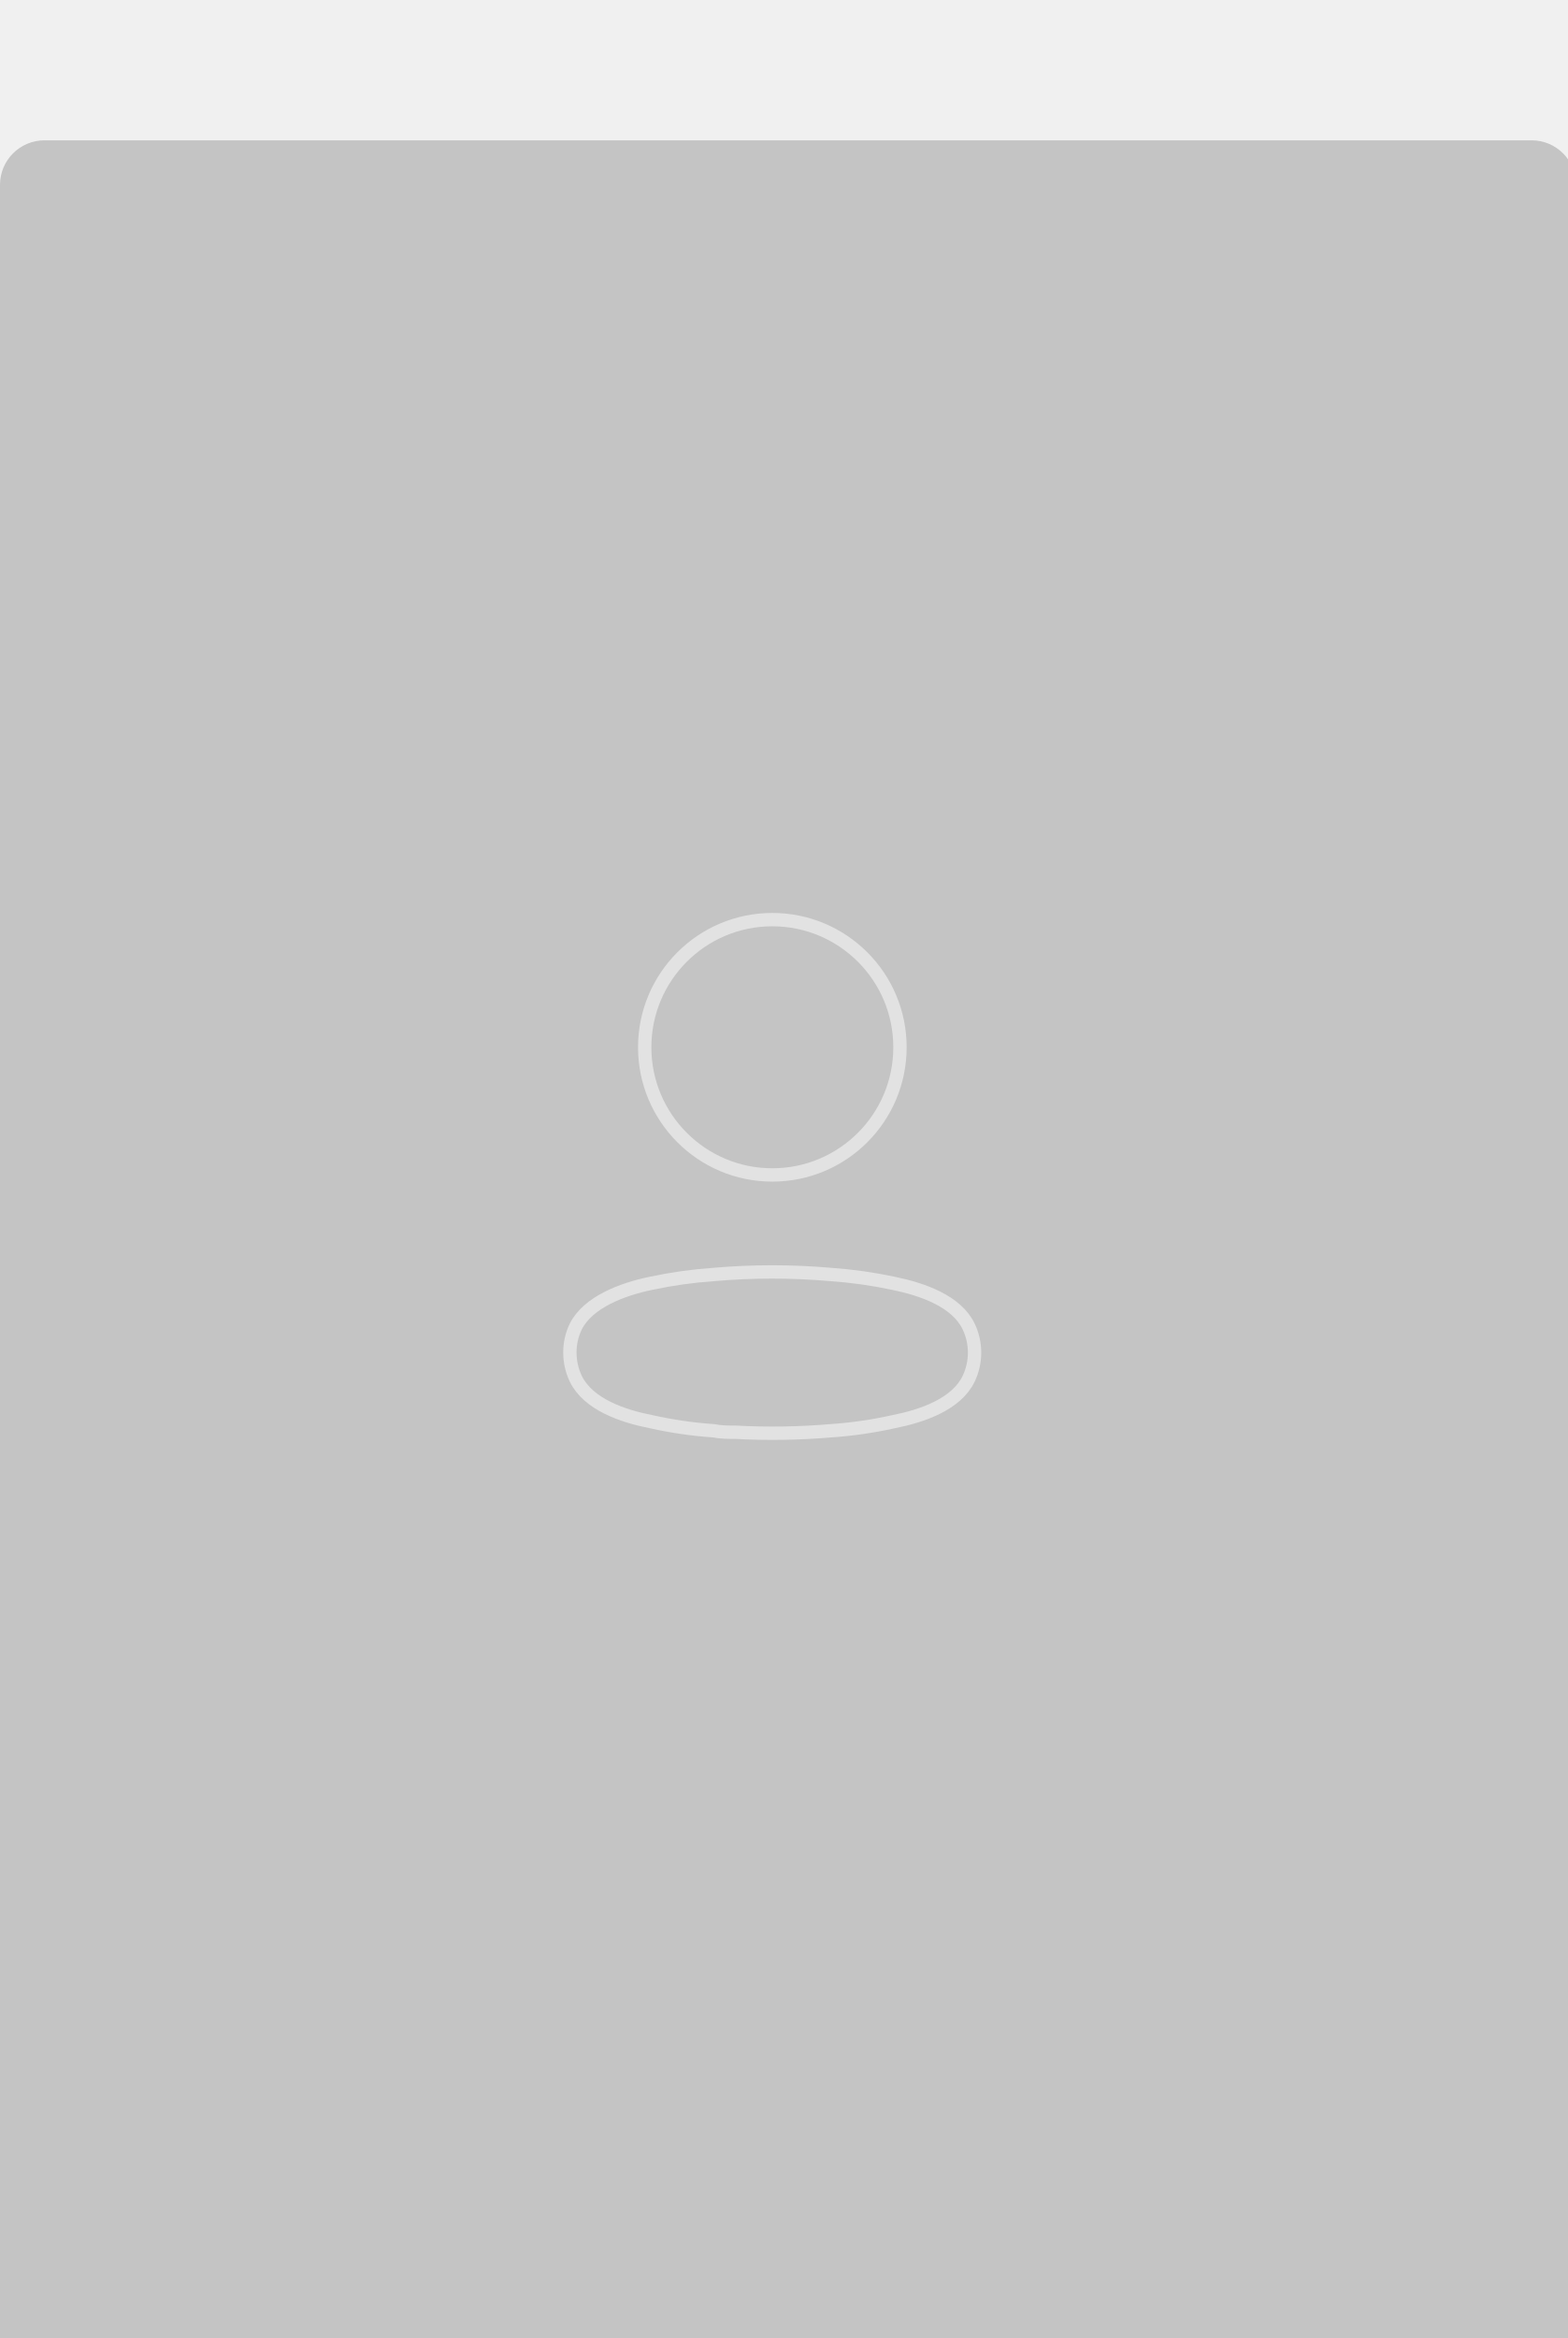
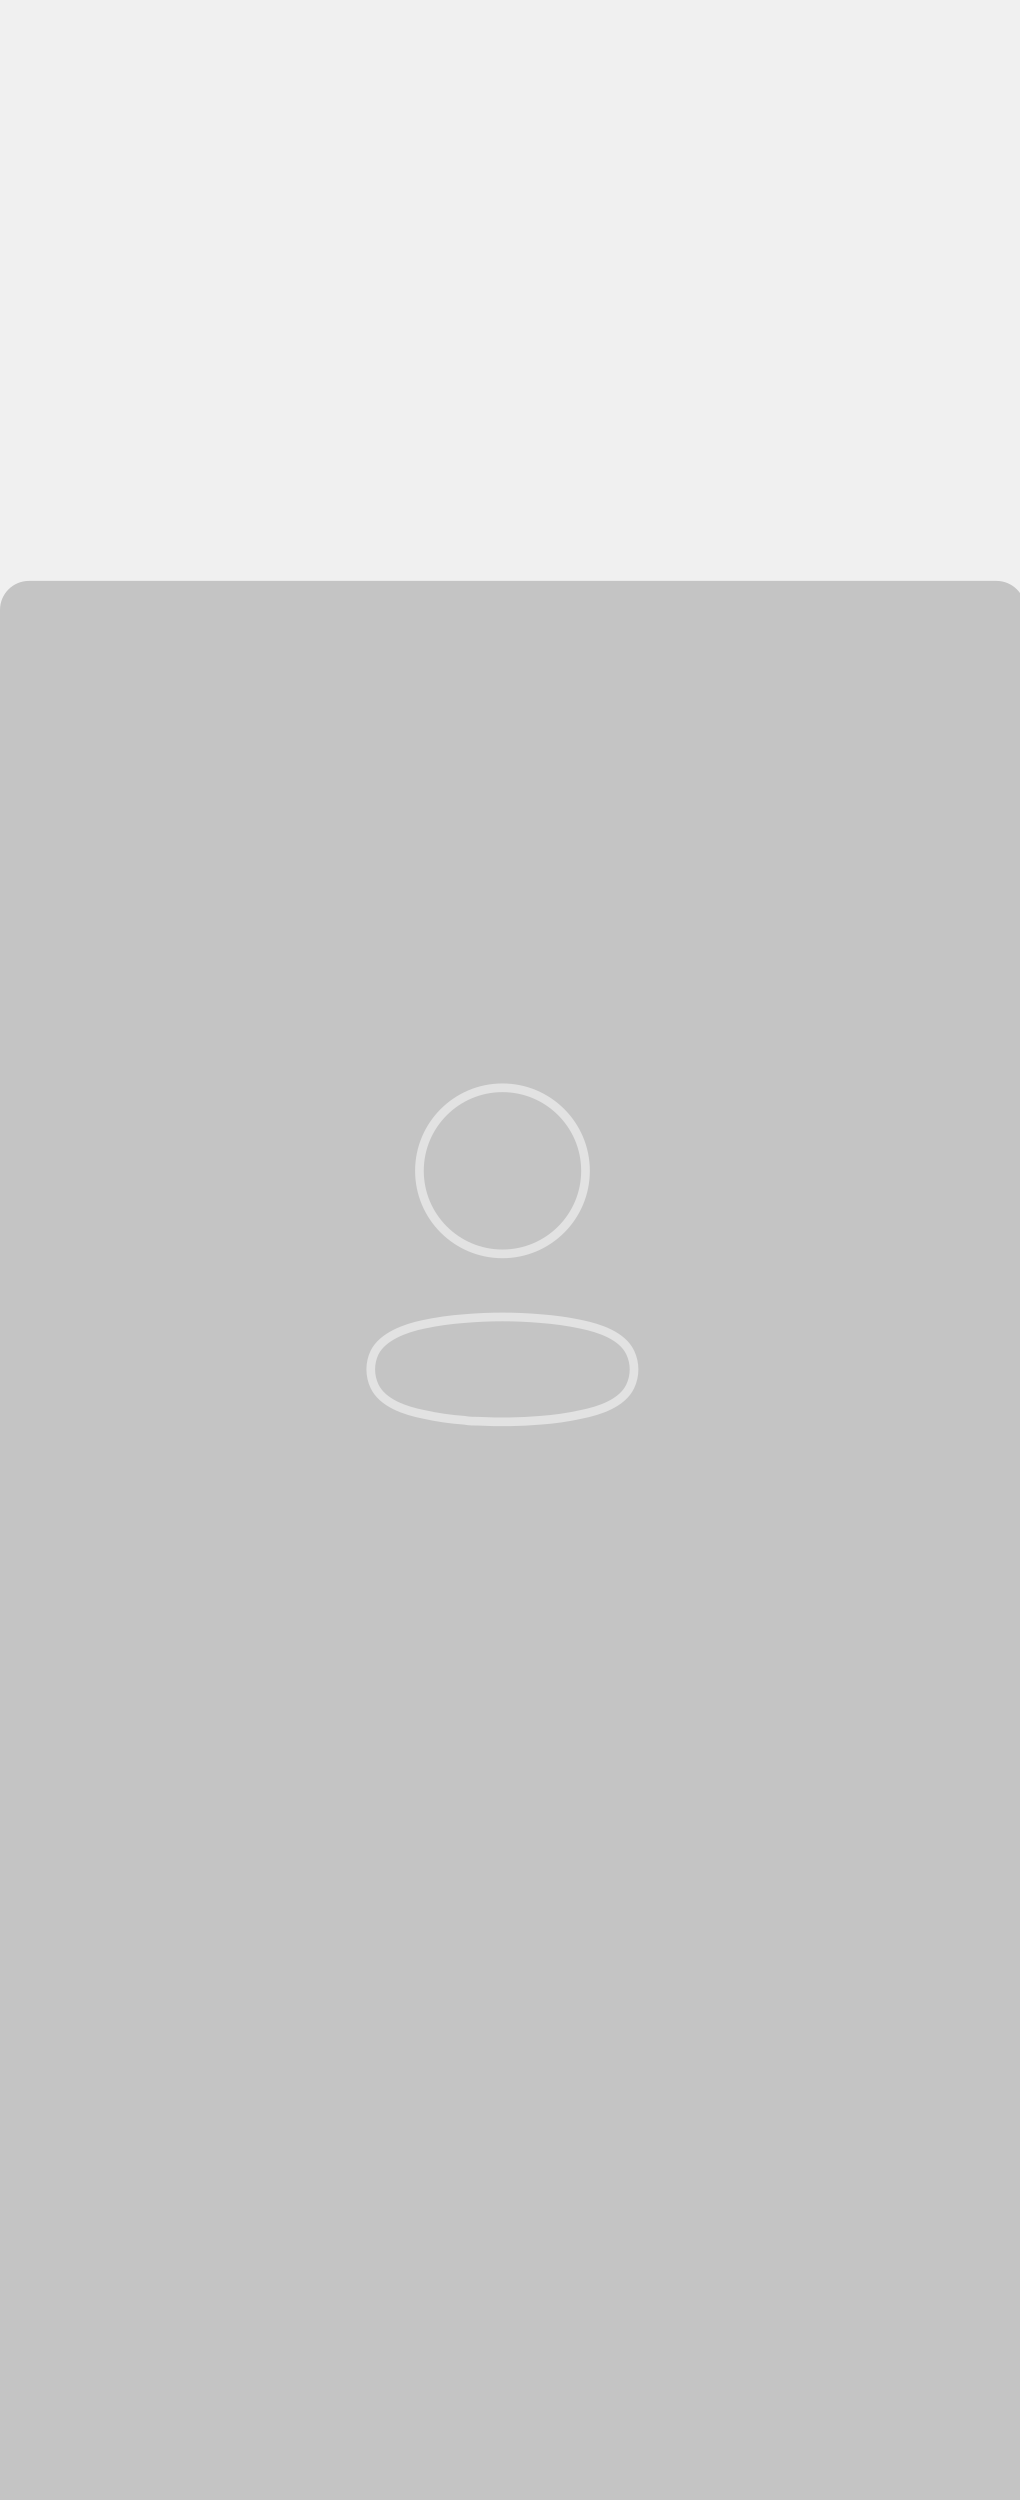
- <svg xmlns="http://www.w3.org/2000/svg" width="177" height="264" viewBox="0 0 176 231" fill="none">
+ <svg xmlns="http://www.w3.org/2000/svg" width="177" height="434" viewBox="0 0 176 231" fill="none">
  <g clip-path="url(#clip0_45379_563)">
-     <rect y="-6" width="177" height="264" rx="5" fill="#C4C4C4" />
+     <rect y="-6" width="177" height="434" rx="5" fill="#C4C4C4" />
    <g opacity="0.5">
      <ellipse cx="86.736" cy="101.834" rx="14.334" ry="14.334" stroke="white" stroke-width="1.5" stroke-linecap="round" stroke-linejoin="round" />
      <path fill-rule="evenodd" clip-rule="evenodd" d="M64 136.104C63.996 135.097 64.222 134.101 64.659 133.193C66.032 130.447 69.904 128.992 73.117 128.333C75.434 127.839 77.783 127.508 80.147 127.344C84.522 126.96 88.924 126.96 93.3 127.344C95.663 127.51 98.012 127.84 100.33 128.333C103.542 128.992 107.414 130.31 108.787 133.193C109.667 135.044 109.667 137.192 108.787 139.042C107.414 141.926 103.542 143.244 100.33 143.875C98.015 144.39 95.665 144.73 93.3 144.891C89.738 145.193 86.16 145.248 82.59 145.056C81.767 145.056 80.97 145.056 80.147 144.891C77.79 144.732 75.449 144.392 73.144 143.875C69.904 143.244 66.059 141.926 64.659 139.042C64.224 138.124 63.999 137.12 64 136.104Z" stroke="white" stroke-width="1.5" stroke-linecap="round" stroke-linejoin="round" />
    </g>
  </g>
  <defs>
    <clipPath id="clip0_45379_563">
-       <rect width="177" height="264" rx="5" fill="white" />
+       <rect width="177" height="434" rx="5" fill="white" />
    </clipPath>
  </defs>
</svg>
